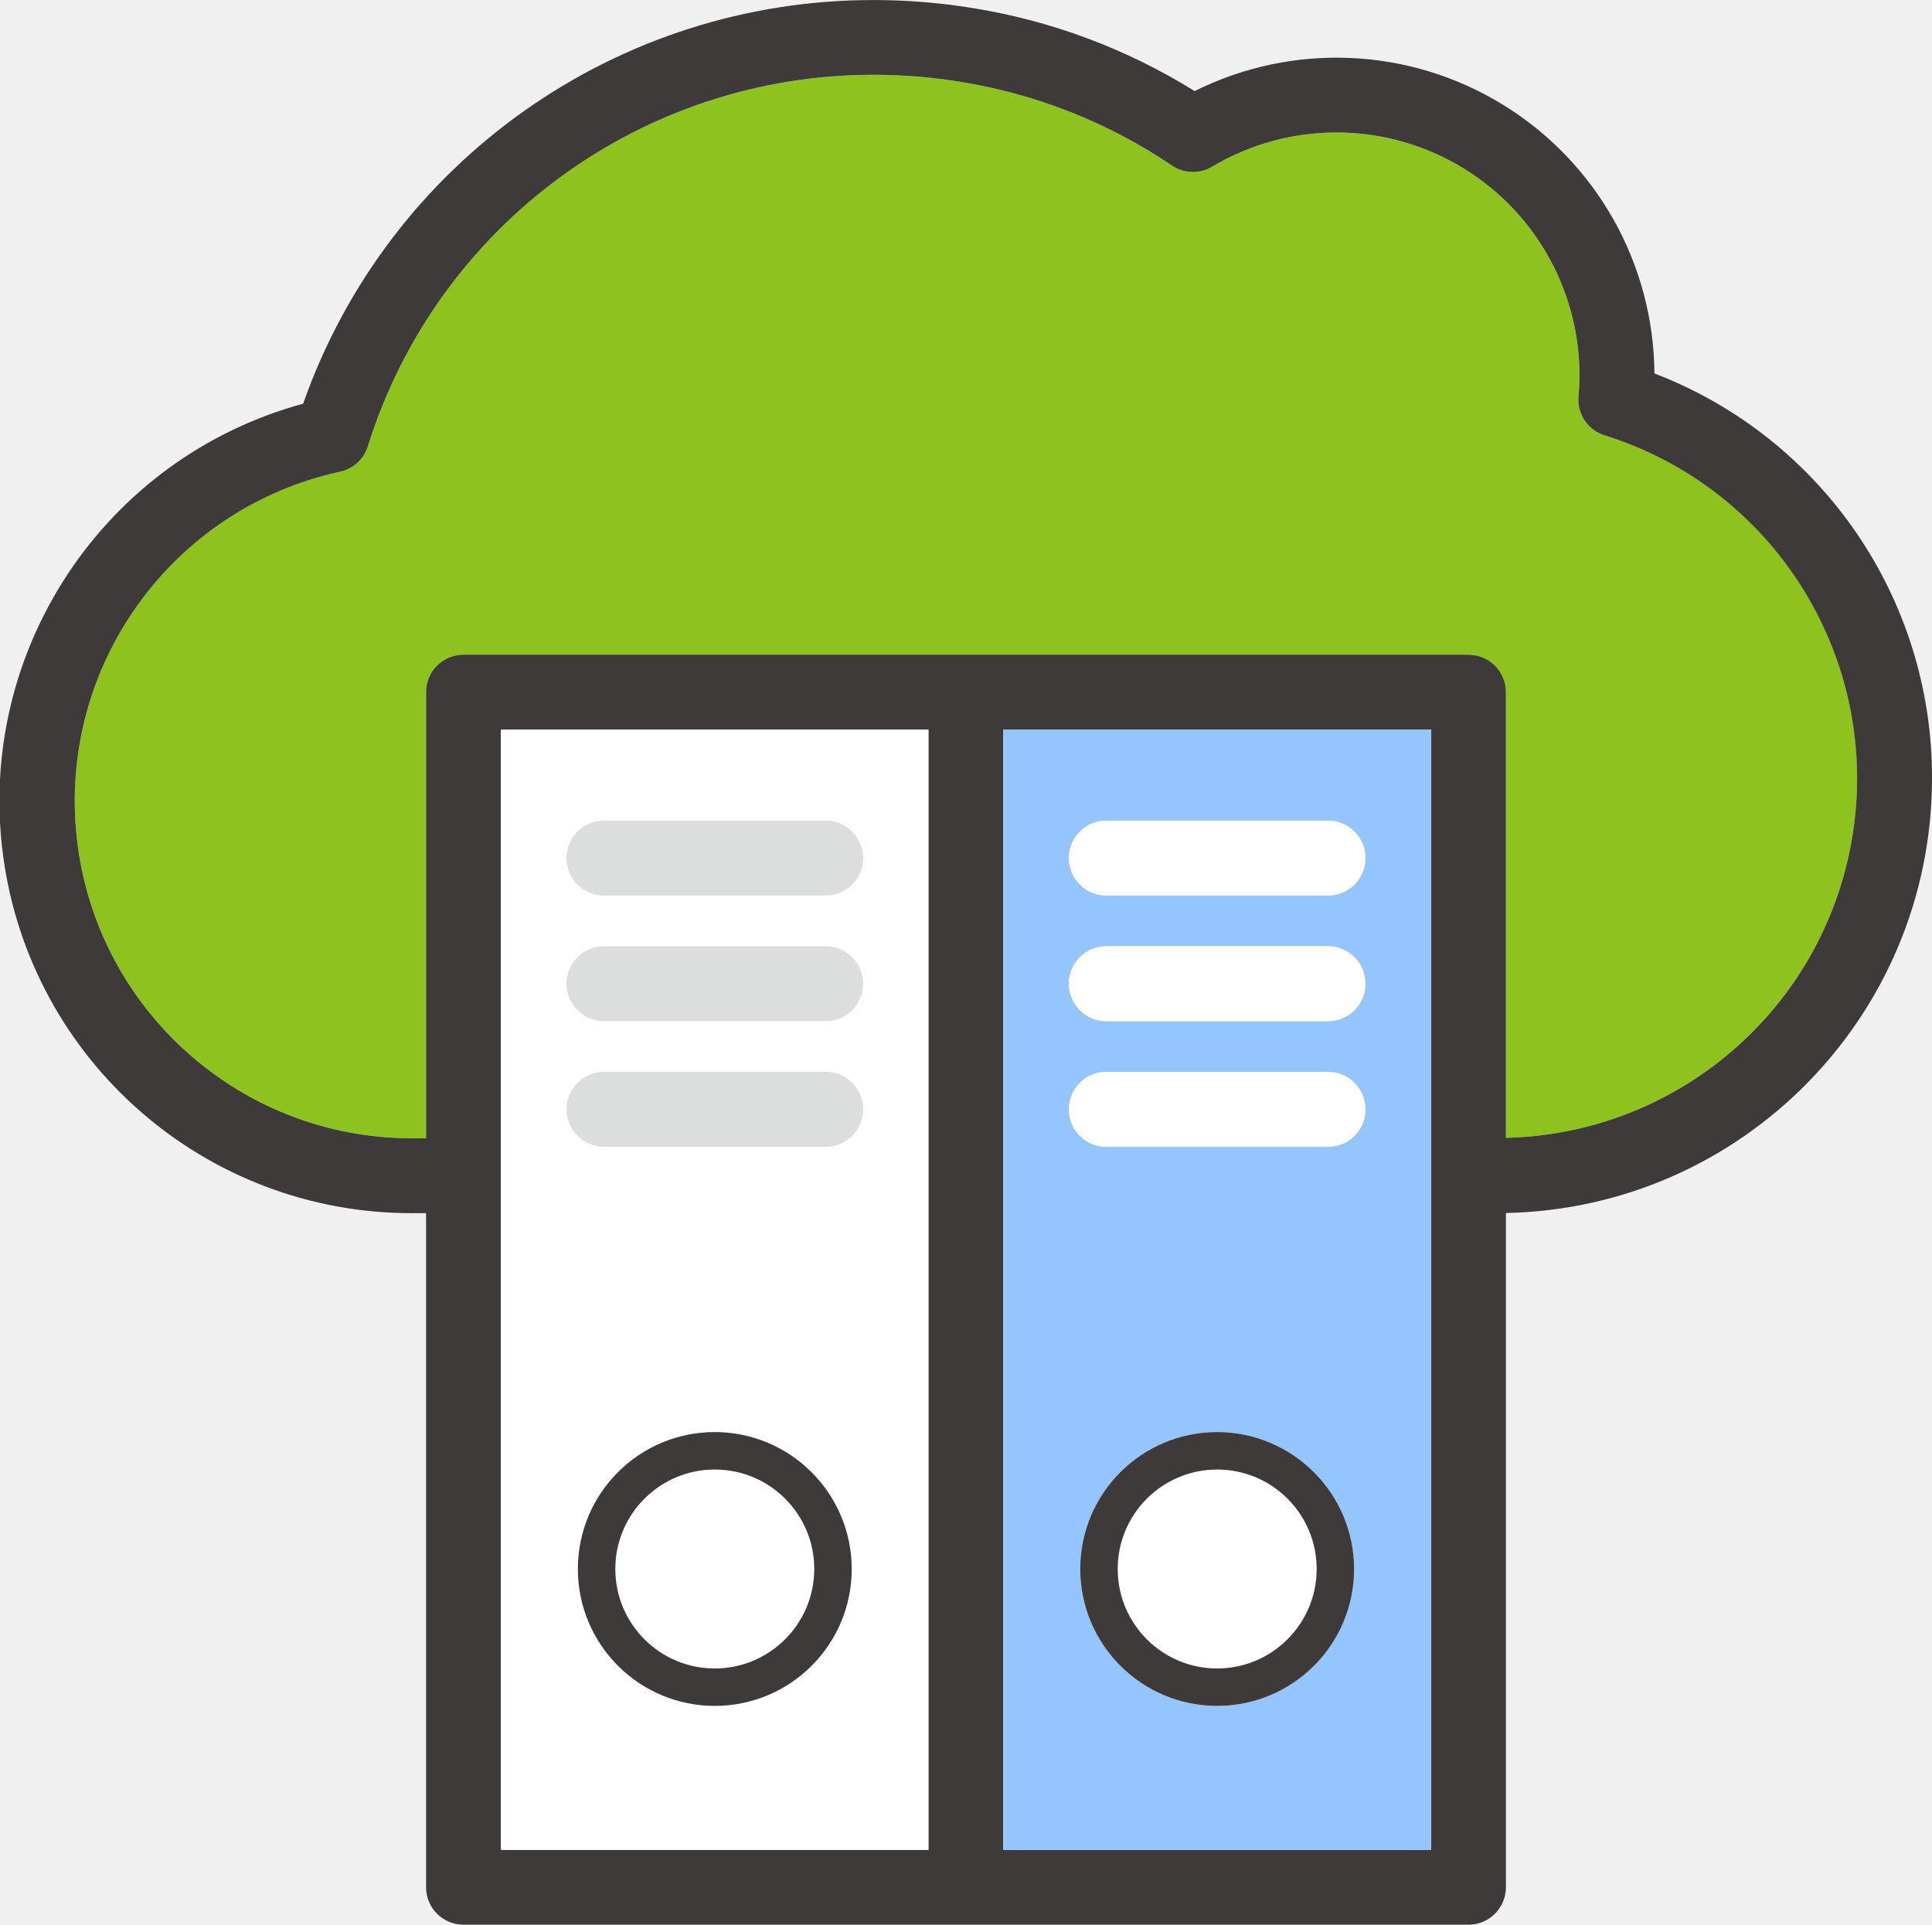
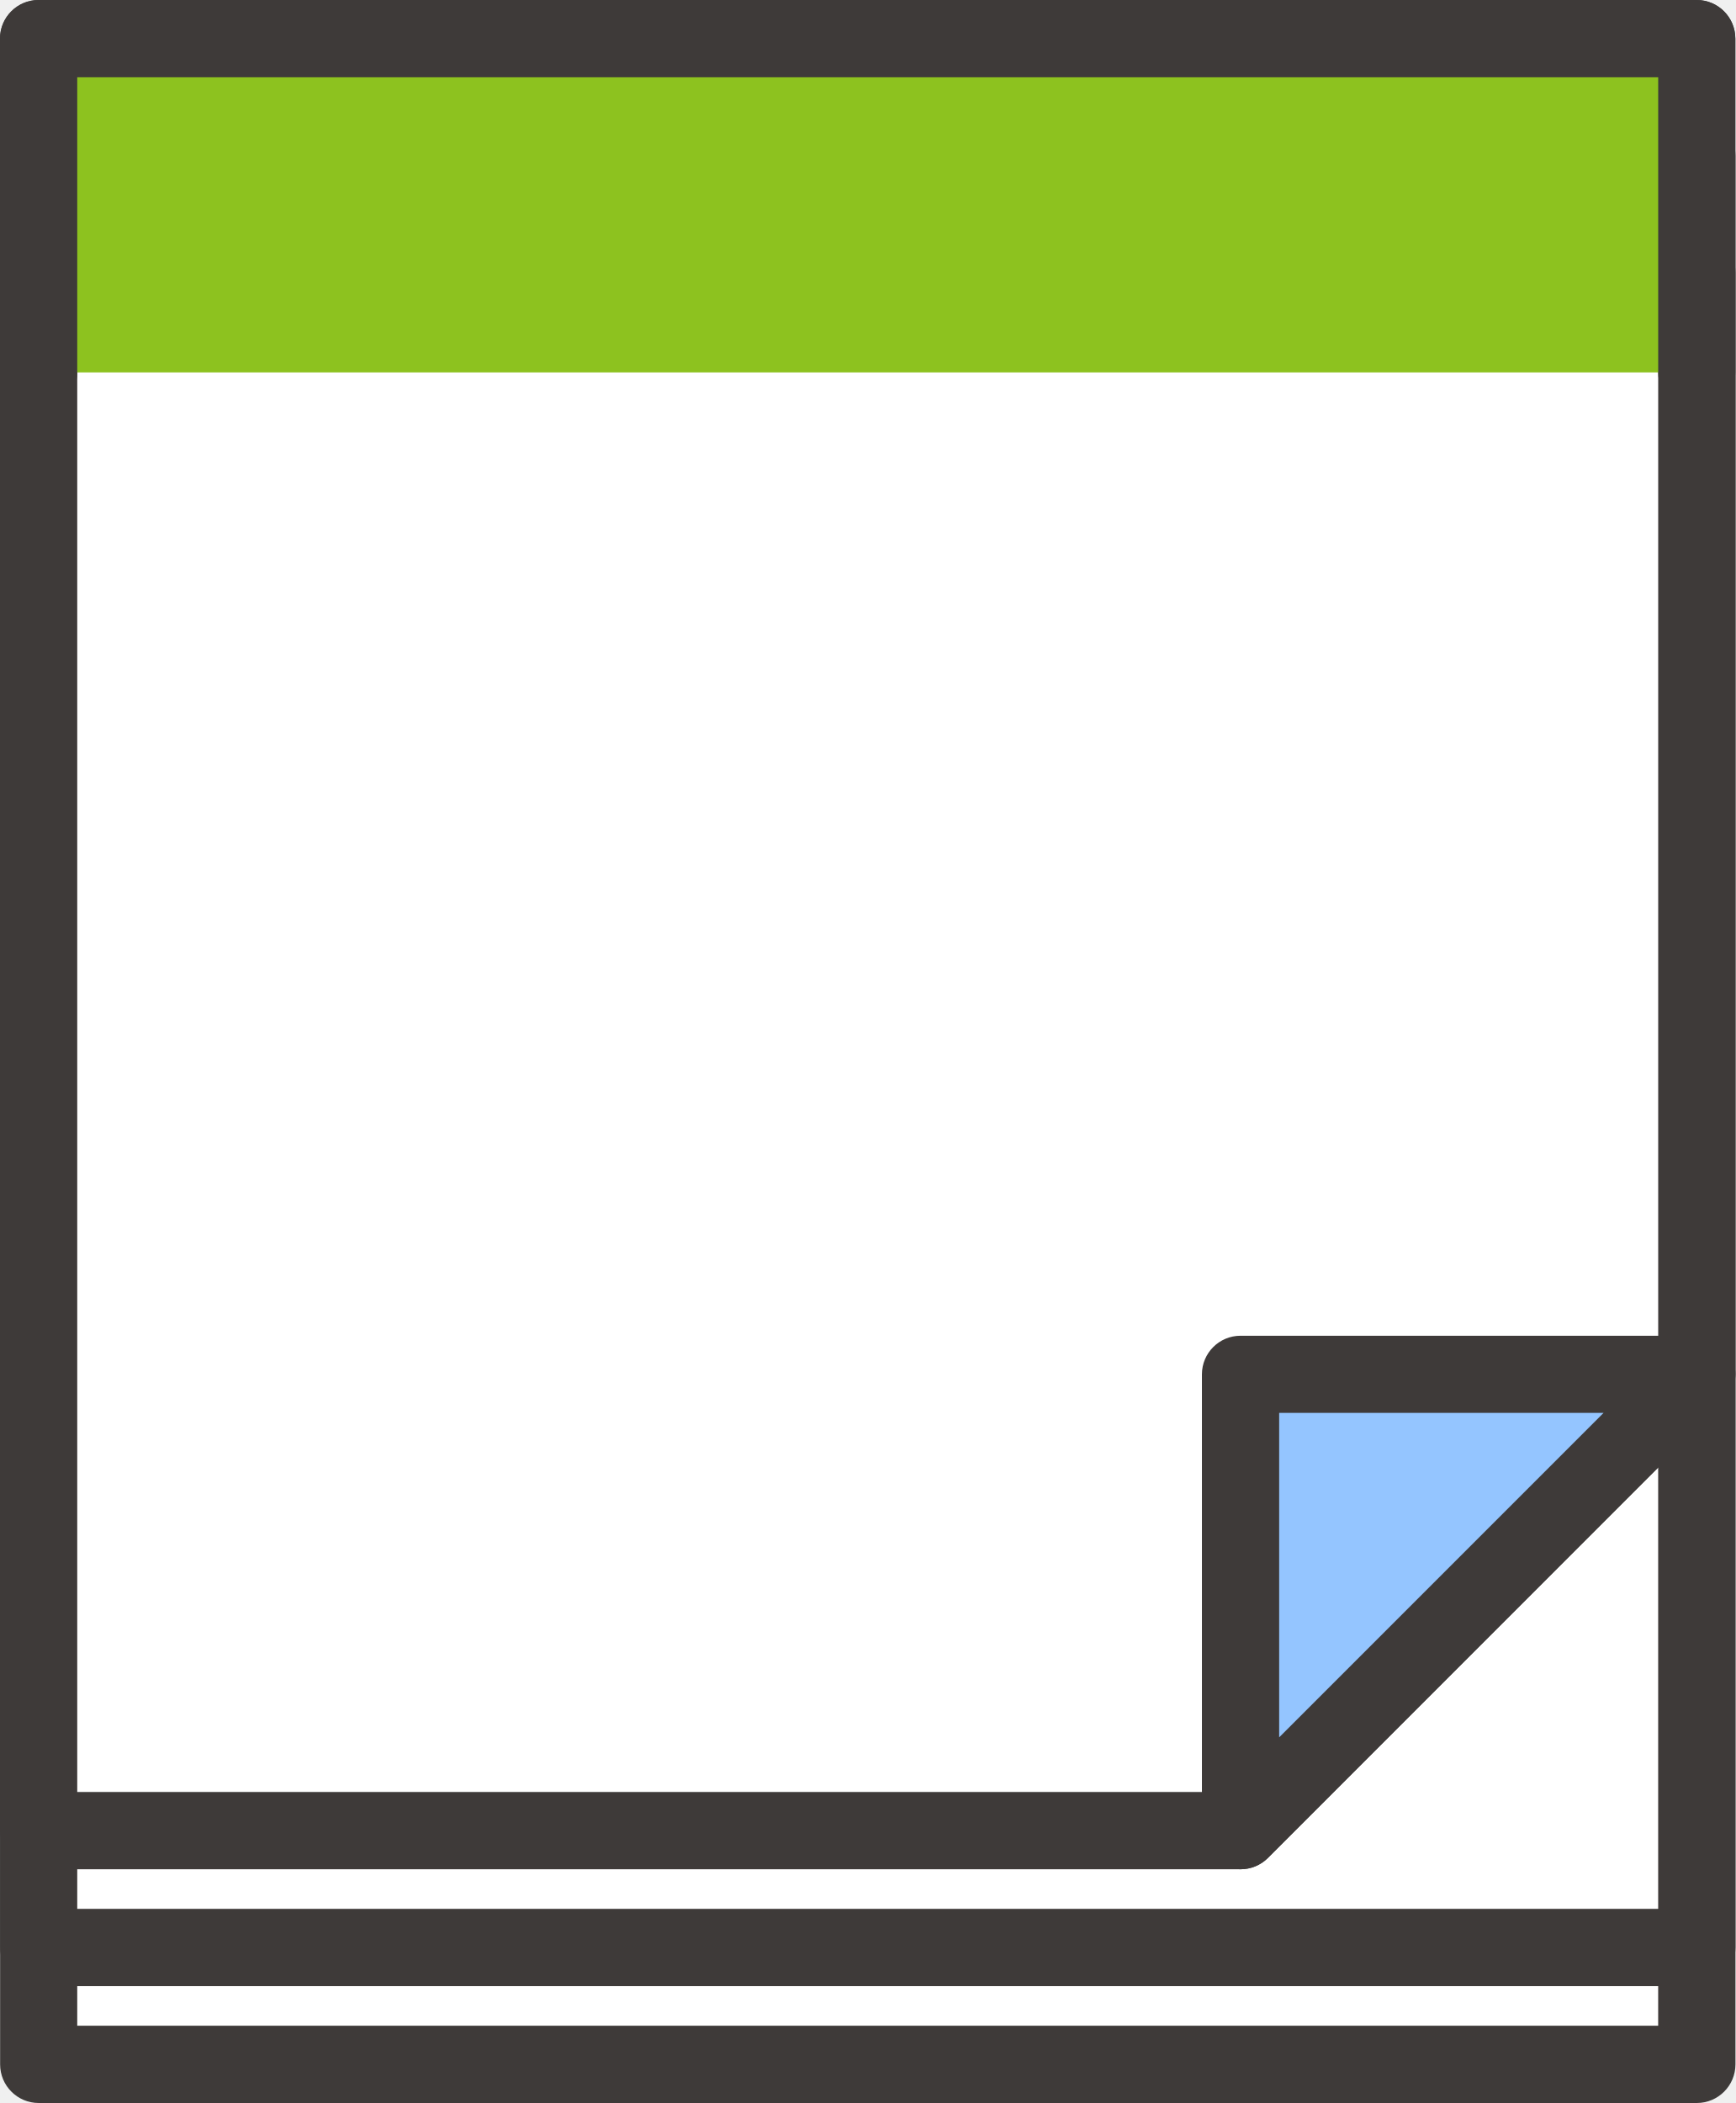
- <svg xmlns="http://www.w3.org/2000/svg" width="83" height="82.689" viewBox="0 0 83 82.689">
+ <svg xmlns="http://www.w3.org/2000/svg" width="59.136" height="71.651" viewBox="0 0 59.136 71.651">
  <defs>
-     <style>.a{fill:#8dc21f;}.b{fill:#3e3a39;}.c{fill:#fff;}.d{fill:#94c5ff;}.e{fill:#dcdddd;mix-blend-mode:multiply;isolation:isolate;}.f{fill:#ffd746;}</style>
+     <style>.a{fill:#fff;}.b{fill:#3e3a39;}.c{fill:#94c5ff;}.d{fill:#8dc21f;}</style>
  </defs>
-   <g transform="translate(-86.588 -196.587)">
-     <path class="a" d="M167.155,230.826a15.381,15.381,0,0,0-10.846-14.751,1.609,1.609,0,0,1-1.123-1.669c.024-.29.045-.583.045-.88a10.442,10.442,0,0,0-15.787-8.992,1.606,1.606,0,0,1-1.721-.05,22.6,22.6,0,0,0-9.107-3.6,23.094,23.094,0,0,0-3.657-.3,22.75,22.75,0,0,0-21.786,15.961,1.607,1.607,0,0,1-1.192,1.087,14.486,14.486,0,0,0,3.094,28.639h.6V227.107a1.608,1.608,0,0,1,1.608-1.608h43.175a1.609,1.609,0,0,1,1.608,1.608v19.149A15.457,15.457,0,0,0,167.155,230.826Z" transform="translate(-0.783 -0.783)" />
-     <path class="b" d="M169.588,230.042a18.575,18.575,0,0,0-11.925-17.411A13.658,13.658,0,0,0,137.91,200.5a25.762,25.762,0,0,0-9.567-3.572,26.408,26.408,0,0,0-4.169-.339A25.951,25.951,0,0,0,99.611,213.93a17.7,17.7,0,0,0,4.681,34.777h.6v28.96a1.608,1.608,0,0,0,1.608,1.608h43.175a1.608,1.608,0,0,0,1.608-1.608V248.7A18.684,18.684,0,0,0,169.588,230.042Zm-61.479-2.111h18.365v48.127H108.109Zm21.582,0h18.377v48.127H129.691Zm19.985-3.217H106.5a1.608,1.608,0,0,0-1.608,1.608V245.49h-.6a14.486,14.486,0,0,1-3.094-28.639,1.607,1.607,0,0,0,1.192-1.087A22.75,22.75,0,0,1,124.174,199.8a23.094,23.094,0,0,1,3.657.3,22.6,22.6,0,0,1,9.107,3.6,1.607,1.607,0,0,0,1.721.05,10.442,10.442,0,0,1,15.787,8.992c0,.3-.021.59-.045.88a1.609,1.609,0,0,0,1.123,1.669,15.442,15.442,0,0,1-4.241,30.18V226.323A1.609,1.609,0,0,0,149.676,224.715Z" transform="translate(0 0)" />
-     <path class="c" d="M131.715,235.565H113.35v48.127h18.365Zm-13.939,3.911H127.3a1.608,1.608,0,0,1,0,3.217h-9.522a1.608,1.608,0,1,1,0-3.217Zm0,5.4H127.3a1.608,1.608,0,0,1,0,3.217h-9.522a1.608,1.608,0,1,1,0-3.217Zm-1.608,7a1.608,1.608,0,0,1,1.608-1.608H127.3a1.608,1.608,0,0,1,0,3.217h-9.522A1.608,1.608,0,0,1,116.169,251.877Zm6.369,25.633a5.882,5.882,0,1,1,5.882-5.882A5.89,5.89,0,0,1,122.538,277.509Z" transform="translate(-5.241 -7.633)" />
-     <path class="c" d="M123.734,275.094a4.274,4.274,0,1,0,4.274,4.274A4.279,4.279,0,0,0,123.734,275.094Z" transform="translate(-6.438 -15.375)" />
-     <path class="b" d="M123.342,273.094a5.882,5.882,0,1,0,5.882,5.882A5.89,5.89,0,0,0,123.342,273.094Zm0,10.157a4.274,4.274,0,1,1,4.274-4.274A4.28,4.28,0,0,1,123.342,283.251Z" transform="translate(-6.046 -14.983)" />
-     <path class="d" d="M158.565,283.692V235.565H140.188v48.127Zm-9.188-6.183a5.882,5.882,0,1,1,5.882-5.882A5.89,5.89,0,0,1,149.376,277.509Zm-4.761-38.033h9.522a1.608,1.608,0,0,1,0,3.217h-9.522a1.608,1.608,0,0,1,0-3.217Zm0,5.4h9.522a1.608,1.608,0,0,1,0,3.217h-9.522a1.608,1.608,0,0,1,0-3.217Zm0,5.4h9.522a1.608,1.608,0,0,1,0,3.217h-9.522a1.608,1.608,0,0,1,0-3.217Z" transform="translate(-10.497 -7.633)" />
-     <path class="c" d="M150.573,275.094a4.274,4.274,0,1,0,4.274,4.274A4.279,4.279,0,0,0,150.573,275.094Z" transform="translate(-11.694 -15.375)" />
-     <path class="b" d="M150.181,273.094a5.882,5.882,0,1,0,5.882,5.882A5.89,5.89,0,0,0,150.181,273.094Zm0,10.157a4.274,4.274,0,1,1,4.274-4.274A4.28,4.28,0,0,1,150.181,283.251Z" transform="translate(-11.302 -14.983)" />
-     <path class="c" d="M118.463,243.646h9.522a1.608,1.608,0,1,0,0-3.217h-9.522a1.608,1.608,0,1,0,0,3.217Z" transform="translate(-5.927 -8.586)" />
-     <path class="e" d="M118.463,243.646h9.522a1.608,1.608,0,1,0,0-3.217h-9.522a1.608,1.608,0,1,0,0,3.217Z" transform="translate(-5.927 -8.586)" />
-     <path class="c" d="M118.463,250.356h9.522a1.608,1.608,0,1,0,0-3.217h-9.522a1.608,1.608,0,1,0,0,3.217Z" transform="translate(-5.927 -9.9)" />
-     <path class="e" d="M118.463,250.356h9.522a1.608,1.608,0,1,0,0-3.217h-9.522a1.608,1.608,0,1,0,0,3.217Z" transform="translate(-5.927 -9.9)" />
-     <path class="c" d="M127.985,257.066a1.608,1.608,0,1,0,0-3.217h-9.522a1.608,1.608,0,1,0,0,3.217Z" transform="translate(-5.927 -11.214)" />
-     <path class="e" d="M127.985,257.066a1.608,1.608,0,1,0,0-3.217h-9.522a1.608,1.608,0,1,0,0,3.217Z" transform="translate(-5.927 -11.214)" />
-     <path class="f" d="M145.3,243.646h9.522a1.608,1.608,0,1,0,0-3.217H145.3a1.608,1.608,0,0,0,0,3.217Z" transform="translate(-11.184 -8.586)" />
-     <path class="c" d="M145.3,243.646h9.522a1.608,1.608,0,1,0,0-3.217H145.3a1.608,1.608,0,0,0,0,3.217Z" transform="translate(-11.184 -8.586)" />
-     <path class="f" d="M145.3,250.356h9.522a1.608,1.608,0,1,0,0-3.217H145.3a1.608,1.608,0,0,0,0,3.217Z" transform="translate(-11.184 -9.9)" />
-     <path class="c" d="M145.3,250.356h9.522a1.608,1.608,0,1,0,0-3.217H145.3a1.608,1.608,0,0,0,0,3.217Z" transform="translate(-11.184 -9.9)" />
-     <path class="f" d="M145.3,257.066h9.522a1.608,1.608,0,1,0,0-3.217H145.3a1.608,1.608,0,0,0,0,3.217Z" transform="translate(-11.184 -11.214)" />
-     <path class="c" d="M145.3,257.066h9.522a1.608,1.608,0,1,0,0-3.217H145.3a1.608,1.608,0,0,0,0,3.217Z" transform="translate(-11.184 -11.214)" />
+   <g transform="translate(-168.364 -425.616)">
+     <g transform="translate(-334.446 -140.512)">
+       <g transform="translate(502.81 566.128)">
+         <g transform="translate(0 7.963)">
+           <rect class="a" width="56.504" height="61.055" transform="translate(1.316 1.316)" />
+           <path class="b" d="M560.63,641.917h-56.5a1.316,1.316,0,0,1-1.316-1.316V579.545a1.316,1.316,0,0,1,1.316-1.316h56.5a1.317,1.317,0,0,1,1.316,1.316V640.6A1.317,1.317,0,0,1,560.63,641.917Zm-55.188-2.632h53.871V580.861H505.442Z" transform="translate(-502.81 -578.229)" />
+         </g>
+         <g transform="translate(0 3.982)">
+           <rect class="a" width="56.504" height="61.055" transform="translate(1.316 1.316)" />
+           <path class="b" d="M560.63,635.866h-56.5a1.316,1.316,0,0,1-1.316-1.316V573.5a1.316,1.316,0,0,1,1.316-1.316h56.5a1.316,1.316,0,0,1,1.316,1.316V634.55A1.316,1.316,0,0,1,560.63,635.866Zm-55.188-2.632h53.871V574.811H505.442Z" transform="translate(-502.81 -572.179)" />
+         </g>
+         <path class="a" d="M561.313,568.128h-56.5v61.055h40.956l15.548-15.549Z" transform="translate(-503.494 -566.812)" />
+         <path class="b" d="M545.082,629.815H504.126a1.316,1.316,0,0,1-1.316-1.316V567.444a1.316,1.316,0,0,1,1.316-1.316h56.5a1.316,1.316,0,0,1,1.316,1.316V612.95a1.317,1.317,0,0,1-.386.93L546.012,629.43A1.316,1.316,0,0,1,545.082,629.815Zm-39.64-2.632h39.095l14.777-14.777V568.76H505.442Z" transform="translate(-502.81 -566.128)" />
+         <g transform="translate(40.956 45.506)">
+           <path class="c" d="M567.047,652.829l15.548-15.549H567.047Z" transform="translate(-565.731 -635.964)" />
+           <path class="b" d="M566.363,653.461a1.315,1.315,0,0,1-1.316-1.316V636.6a1.316,1.316,0,0,1,1.316-1.316h15.548a1.316,1.316,0,0,1,.93,2.247l-15.548,15.549A1.315,1.315,0,0,1,566.363,653.461Zm1.316-15.549v11.055l11.055-11.055Z" transform="translate(-565.047 -635.28)" />
+         </g>
+         <path class="d" d="M504.81,579.5V568.128h56.5V579.5" transform="translate(-503.494 -566.812)" />
+         <path class="b" d="M560.63,580.136a1.316,1.316,0,0,1-1.316-1.316V568.76H505.442v10.06a1.316,1.316,0,0,1-2.632,0V567.444a1.316,1.316,0,0,1,1.316-1.316h56.5a1.316,1.316,0,0,1,1.316,1.316V578.82A1.316,1.316,0,0,1,560.63,580.136Z" transform="translate(-502.81 -566.128)" />
+       </g>
+     </g>
  </g>
</svg>
